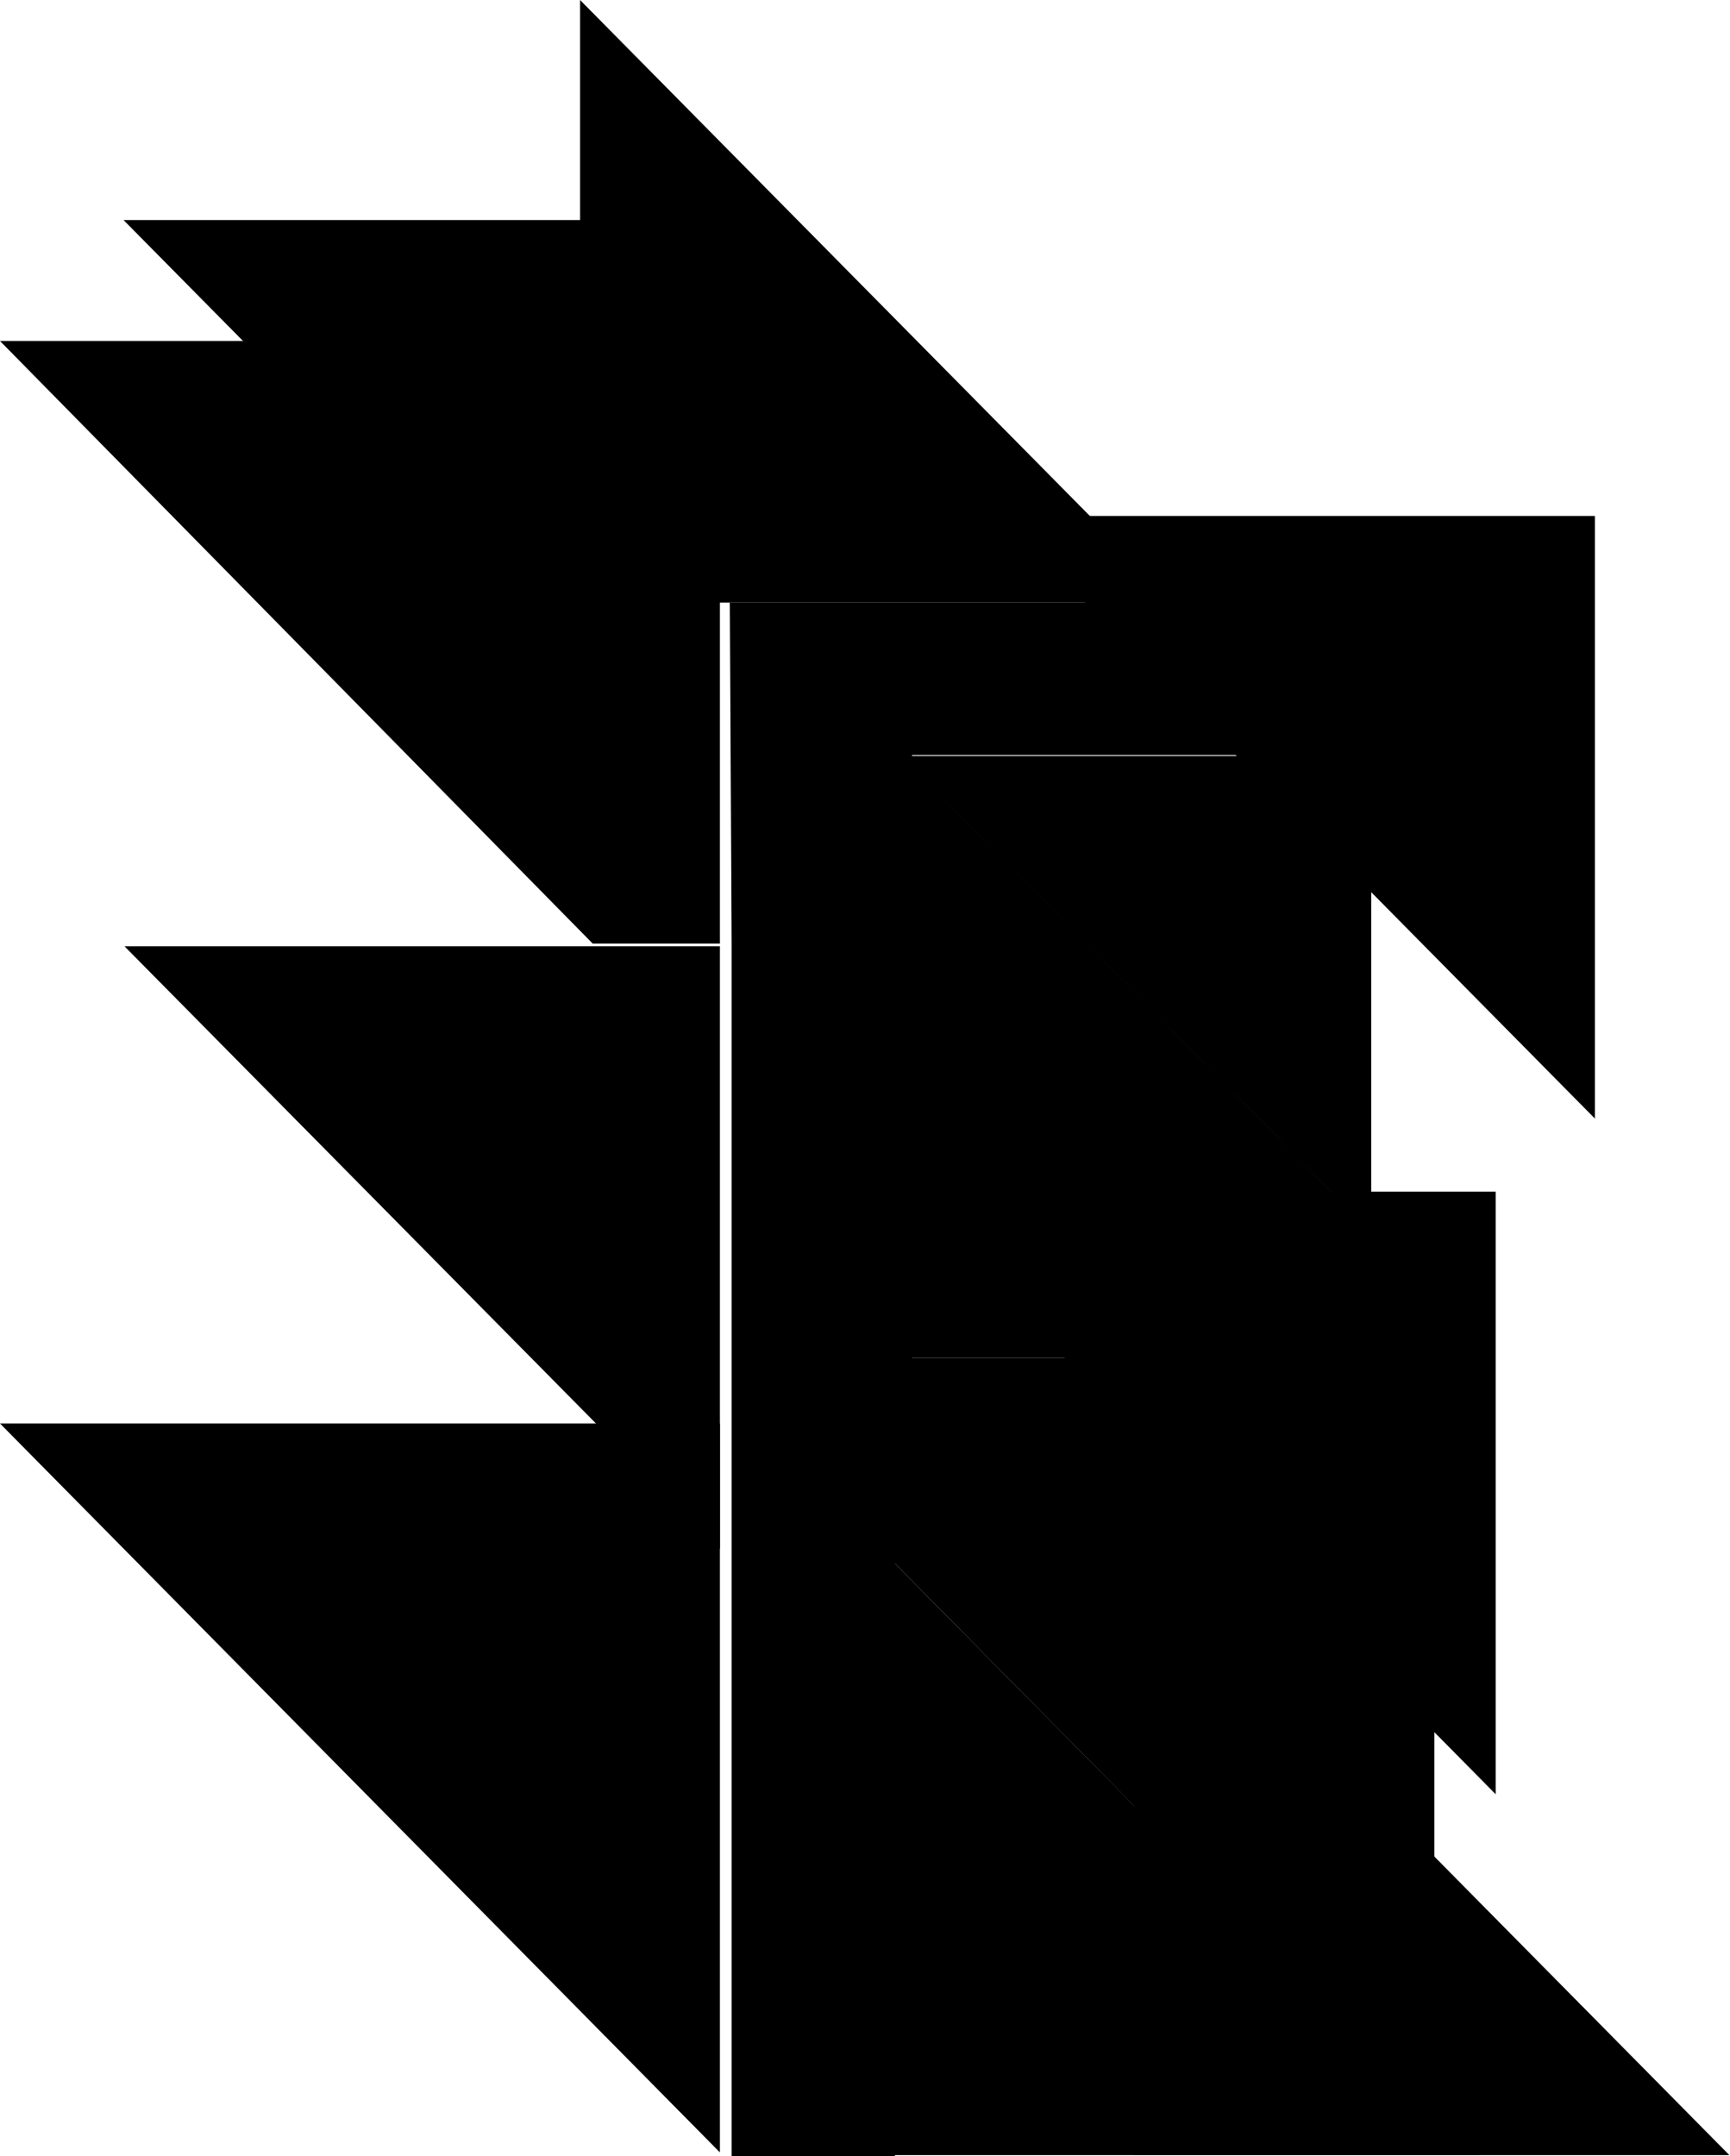
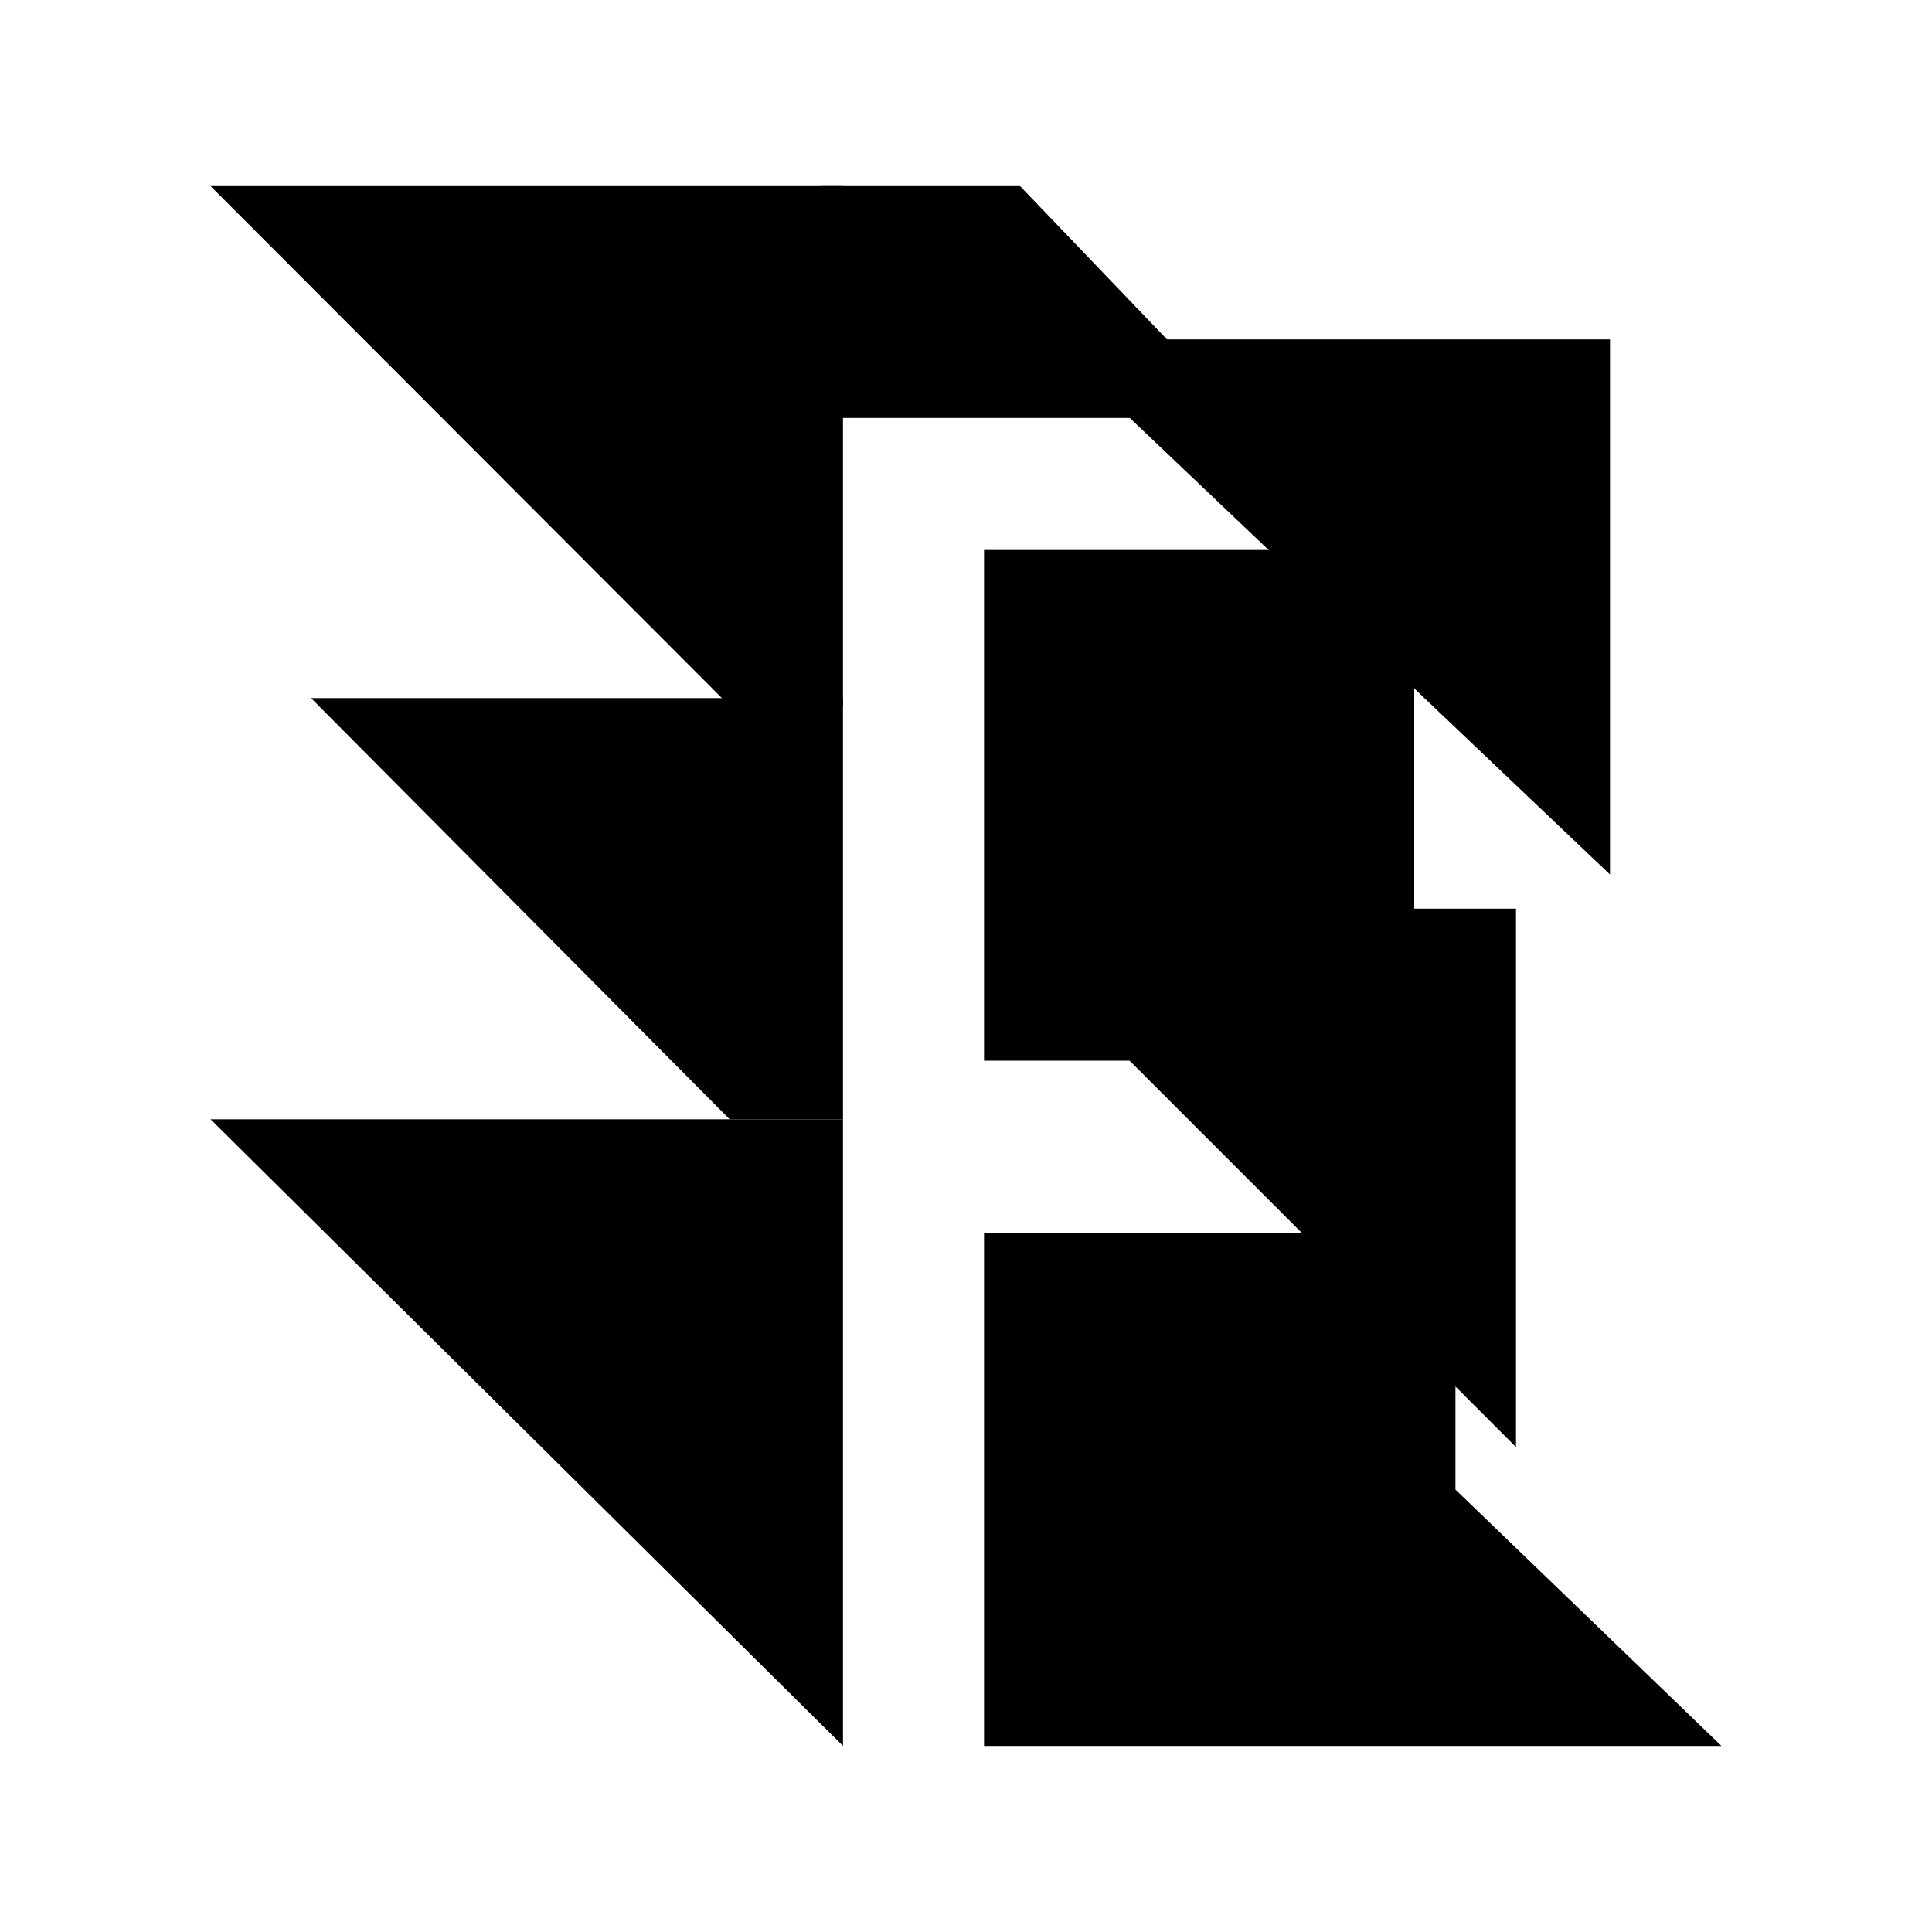
- <svg xmlns="http://www.w3.org/2000/svg" viewBox="0 0 19.17 23.9" fill="currentColor">
-   <path d="M15.9,23.39v-6.18h-6.1l6.1,6.18" />
-   <path d="M16.58,19.89v-6.68h-6.6l6.6,6.68" />
-   <path d="M12.57,17.21v6.68h6.6l-6.6-6.68" />
-   <path d="M15.2,13.66v-5.28h-5.22l5.22,5.28" />
-   <path d="M17.68,12.4v-6.68h-6.6l6.6,6.68" />
-   <path d="M6.43,0v6.68h6.6L6.43,0" />
-   <path d="M7.98,10.46V3.78H0l6.57,6.68h1.41" />
-   <path d="M7.98,23.86v-8.08H0l7.98,8.08" />
-   <path d="M7.98,17.17v-6.68H1.38l6.6,6.68" />
-   <path d="M9.98,8.37v6.68h6.6l-6.6-6.68" />
-   <path d="M7.96,9.12V2.44H1.37l6.6,6.68" />
-   <path d="M9.8,17.21v6.68h6.6l-6.6-6.68" />
-   <polygon points="14.07 17.22 11.93 15.05 10.11 15.05 10.11 8.37 13.83 8.37 12.16 6.68 8.09 6.68 8.11 10.46 8.11 15.78 8.11 23.9 9.92 23.9 9.92 17.22 14.07 17.22" />
+ <svg xmlns="http://www.w3.org/2000/svg" viewBox="0 0 24 24" fill="currentColor" preserveAspectRatio="xMidYMid meet">
+   <g transform="translate(2.4, 2.4) scale(0.8)">
+     <polyline points=".27 -.11 8.34 7.97 10.09 7.97 10.09 -.11 .27 -.11" />
+     <polygon points="1.83 7.84 10.09 7.84 10.09 14.38 8.33 14.38 1.83 7.84" />
+     <polygon points=".27 14.38 10.09 14.38 10.09 24.11 .27 14.38" />
+     <polygon points="9.89 3.49 16.29 3.49 12.84 -.11 9.75 -.11 9.89 3.49" />
+     <polygon points="13.26 2.27 22 2.27 22 10.58 13.26 2.27" />
+     <rect x="12.28" y="5.54" width="6.68" height="7.93" />
+     <polyline points="18.39 11.11 20.54 11.11 20.54 19.47 13.51 12.44 18.09 12.44 18.09 11.11" />
+     <polygon points="17.63 16.15 15.4 16.15 12.28 16.15 12.28 24.11 23.73 24.11 19.6 20.13 19.6 17.39 17.63 16.15" />
+   </g>
</svg>
